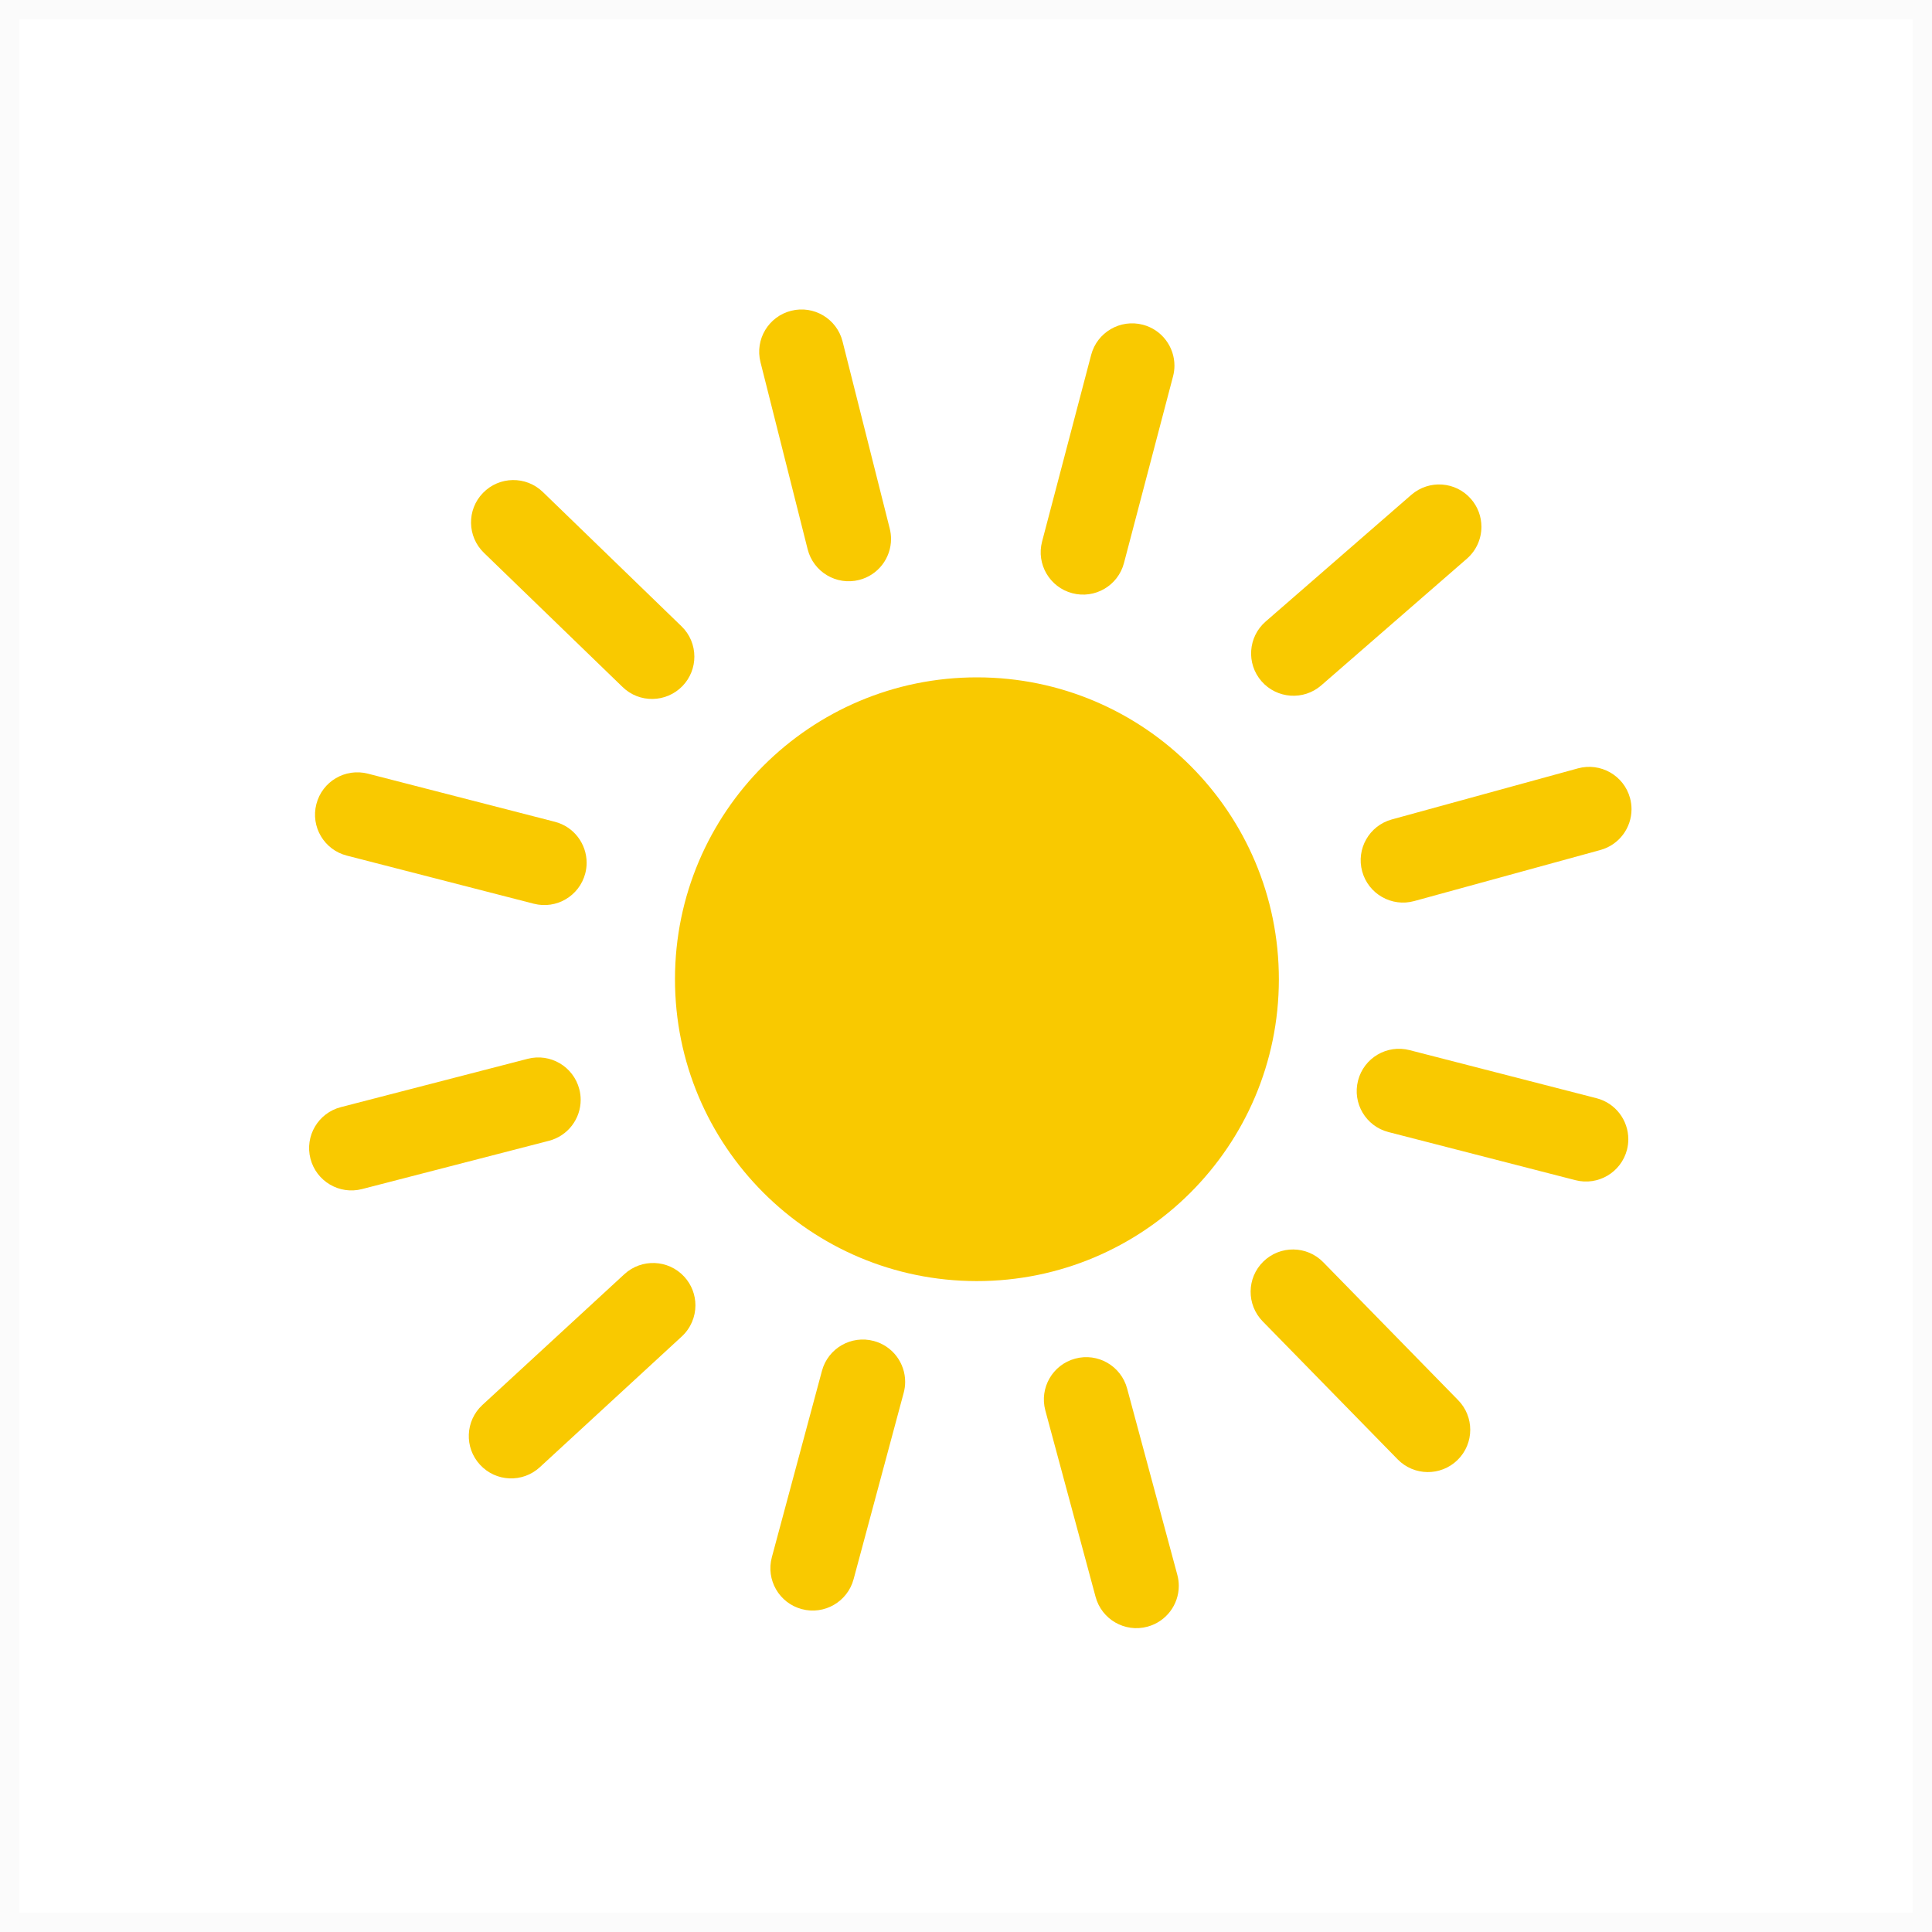
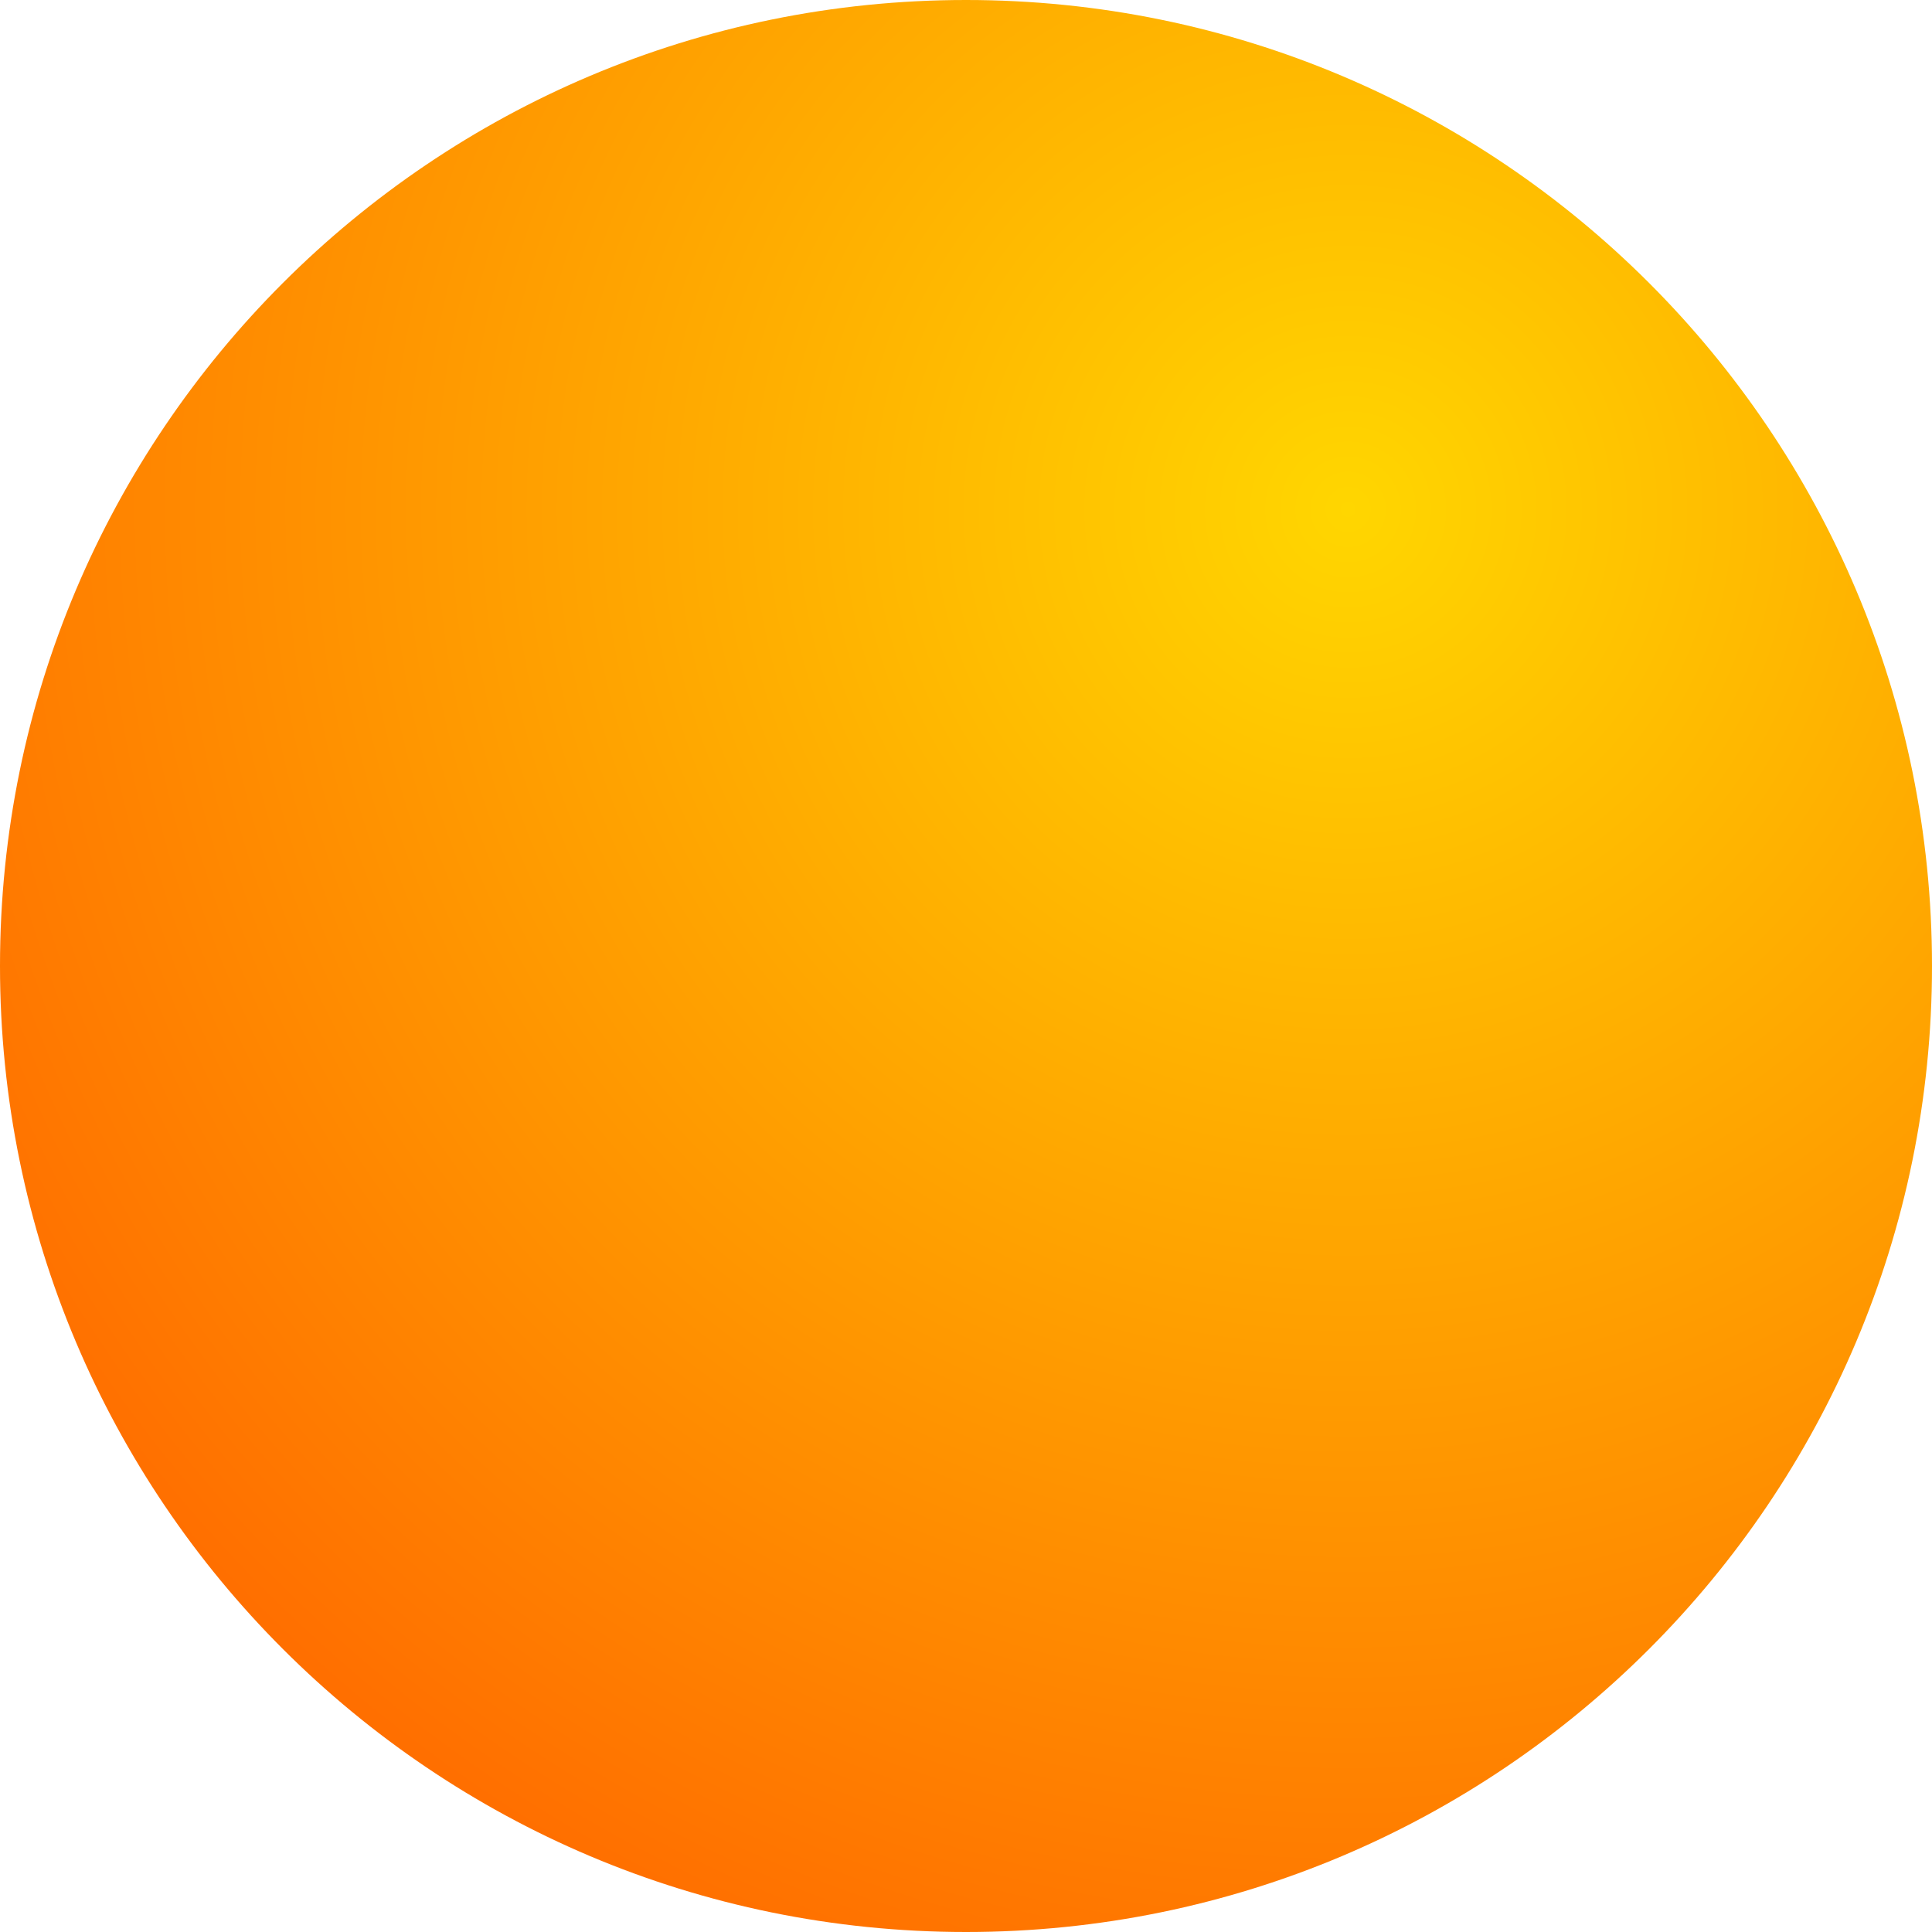
- <svg xmlns="http://www.w3.org/2000/svg" width="100" height="100" viewBox="0 0 100 100" fill="none">
-   <rect opacity="0.023" x="0.5" y="0.5" width="99" height="99" stroke="#2B2B2B" />
-   <path fill-rule="evenodd" clip-rule="evenodd" d="M50.578 35.06C59.209 35.067 66.201 42.067 66.194 50.697C66.187 59.326 59.185 66.315 50.553 66.309C41.922 66.302 34.93 59.302 34.937 50.672C34.944 42.043 41.946 35.053 50.578 35.06Z" fill="#F9C900" />
-   <path fill-rule="evenodd" clip-rule="evenodd" d="M46.851 71.525C46.851 71.712 46.826 71.903 46.775 72.092L44.182 81.739C43.868 82.907 42.666 83.601 41.498 83.287C40.329 82.974 39.635 81.772 39.951 80.601L42.544 70.955C42.858 69.787 44.06 69.095 45.228 69.409C46.208 69.671 46.851 70.557 46.851 71.525Z" fill="#F9C900" />
-   <path fill-rule="evenodd" clip-rule="evenodd" d="M35.995 67.564C35.995 68.154 35.756 68.744 35.289 69.175L27.942 75.942C27.051 76.763 25.665 76.706 24.846 75.815C24.024 74.928 24.08 73.541 24.97 72.72L32.318 65.951C33.208 65.132 34.594 65.19 35.414 66.078C35.803 66.501 35.995 67.032 35.995 67.564Z" fill="#F9C900" />
-   <path fill-rule="evenodd" clip-rule="evenodd" d="M30.056 56.929C30.056 57.903 29.4 58.791 28.414 59.047L18.74 61.546C17.567 61.849 16.372 61.145 16.069 59.973C15.767 58.802 16.47 57.607 17.643 57.305L27.316 54.803C28.487 54.501 29.682 55.206 29.985 56.377C30.034 56.561 30.056 56.746 30.056 56.929Z" fill="#F9C900" />
-   <path fill-rule="evenodd" clip-rule="evenodd" d="M30.364 44.656C30.364 44.836 30.342 45.019 30.295 45.201C29.992 46.374 28.797 47.079 27.626 46.776L17.951 44.286C16.778 43.986 16.072 42.791 16.375 41.621C16.675 40.448 17.87 39.743 19.044 40.045L28.719 42.535C29.707 42.789 30.364 43.679 30.364 44.656Z" fill="#F9C900" />
-   <path fill-rule="evenodd" clip-rule="evenodd" d="M35.94 33.989C35.94 34.536 35.735 35.086 35.324 35.511C34.482 36.379 33.093 36.404 32.225 35.56L25.047 28.613C24.179 27.772 24.154 26.383 24.998 25.515C25.839 24.645 27.226 24.623 28.096 25.464L35.272 32.414C35.718 32.843 35.94 33.415 35.94 33.989Z" fill="#F9C900" />
-   <path fill-rule="evenodd" clip-rule="evenodd" d="M46.12 27.898C46.12 28.878 45.457 29.77 44.464 30.019C43.291 30.315 42.1 29.603 41.804 28.43L39.362 18.744C39.066 17.569 39.779 16.381 40.952 16.085C42.125 15.789 43.316 16.501 43.611 17.674L46.053 27.36C46.098 27.54 46.12 27.721 46.12 27.898Z" fill="#F9C900" />
-   <path fill-rule="evenodd" clip-rule="evenodd" d="M60.789 18.926C60.789 19.111 60.765 19.298 60.716 19.483L58.176 29.145C57.869 30.313 56.671 31.014 55.501 30.704C54.33 30.397 53.631 29.198 53.938 28.03L56.478 18.37C56.785 17.2 57.985 16.501 59.155 16.808C60.139 17.066 60.789 17.954 60.789 18.926Z" fill="#F9C900" />
-   <path fill-rule="evenodd" clip-rule="evenodd" d="M76.678 27.267C76.678 27.879 76.422 28.486 75.926 28.918L68.387 35.476C67.474 36.268 66.09 36.172 65.295 35.26C64.501 34.348 64.596 32.964 65.511 32.169L73.048 25.614C73.963 24.819 75.345 24.915 76.139 25.827C76.502 26.243 76.678 26.757 76.678 27.267Z" fill="#F9C900" />
-   <path fill-rule="evenodd" clip-rule="evenodd" d="M84.447 41.886C84.447 42.848 83.808 43.729 82.836 43.996L73.2 46.639C72.034 46.96 70.827 46.272 70.507 45.106C70.186 43.938 70.874 42.734 72.04 42.414L81.676 39.77C82.842 39.452 84.049 40.137 84.369 41.303C84.423 41.499 84.447 41.695 84.447 41.886Z" fill="#F9C900" />
-   <path fill-rule="evenodd" clip-rule="evenodd" d="M84.281 58.965C84.281 59.145 84.259 59.328 84.213 59.51C83.91 60.683 82.715 61.388 81.544 61.086L71.868 58.596C70.695 58.295 69.99 57.1 70.292 55.93C70.593 54.757 71.788 54.052 72.961 54.355L82.637 56.844C83.625 57.098 84.281 57.988 84.281 58.965Z" fill="#F9C900" />
-   <path fill-rule="evenodd" clip-rule="evenodd" d="M76.099 74.006C76.099 74.574 75.879 75.144 75.44 75.571C74.574 76.416 73.188 76.401 72.342 75.535L65.357 68.394C64.511 67.529 64.525 66.142 65.391 65.297C66.257 64.451 67.643 64.467 68.489 65.33L75.474 72.473C75.892 72.9 76.099 73.452 76.099 74.006Z" fill="#F9C900" />
-   <path fill-rule="evenodd" clip-rule="evenodd" d="M61.014 82.085C61.014 83.051 60.368 83.934 59.391 84.197C58.223 84.513 57.021 83.82 56.707 82.652L54.107 73.008C53.791 71.84 54.483 70.636 55.652 70.322C56.821 70.006 58.022 70.698 58.339 71.867L60.938 81.513C60.989 81.704 61.014 81.896 61.014 82.085Z" fill="#F9C900" />
+ <svg xmlns="http://www.w3.org/2000/svg" width="166" height="166" viewBox="0 0 166 166" fill="none">
+   <path d="M166 83C166 128.84 128.84 166 83 166C37.16 166 0 128.84 0 83C0 37.16 37.16 0 83 0C128.84 0 166 37.16 166 83Z" fill="url(#paint0_radial_1196_763)" />
+   <defs>
+     <radialGradient id="paint0_radial_1196_763" cx="0" cy="0" r="1" gradientUnits="userSpaceOnUse" gradientTransform="translate(116.402 42.9171) rotate(127.112) scale(141.334)">
+       <stop stop-color="#FFD600" />
+       <stop offset="1" stop-color="#FF6B00" />
+     </radialGradient>
+   </defs>
</svg>
